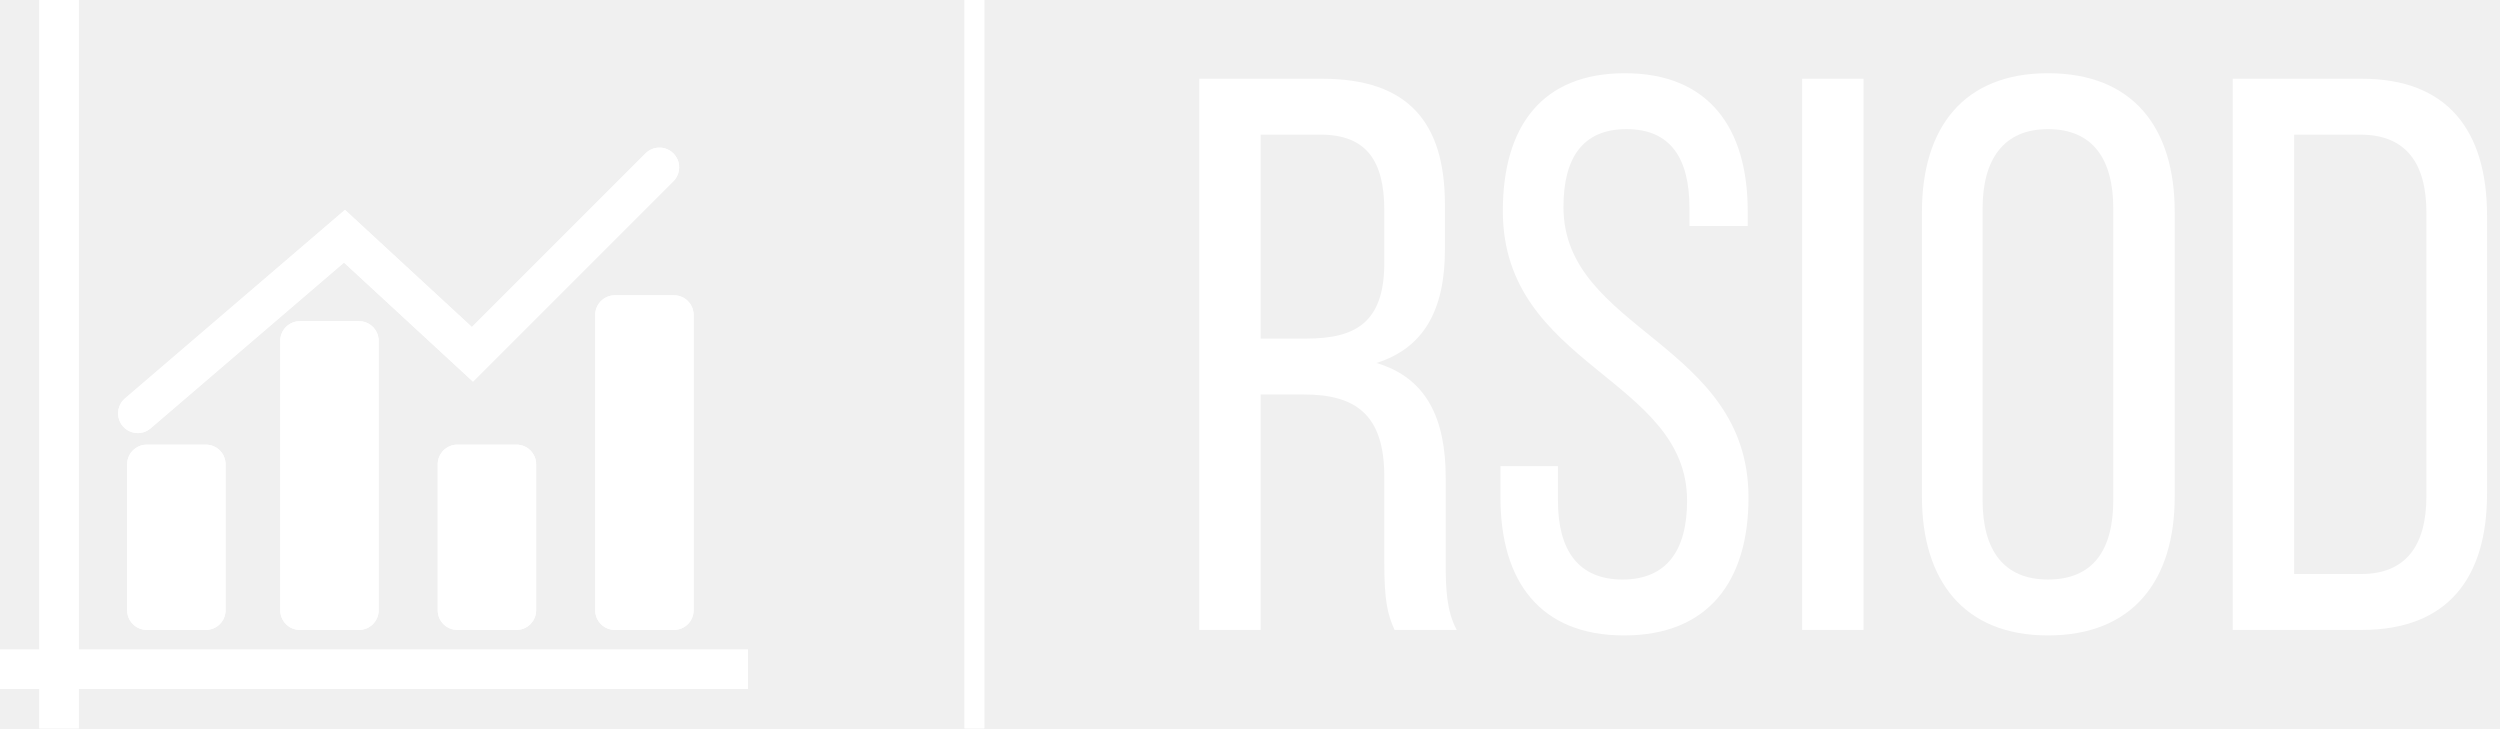
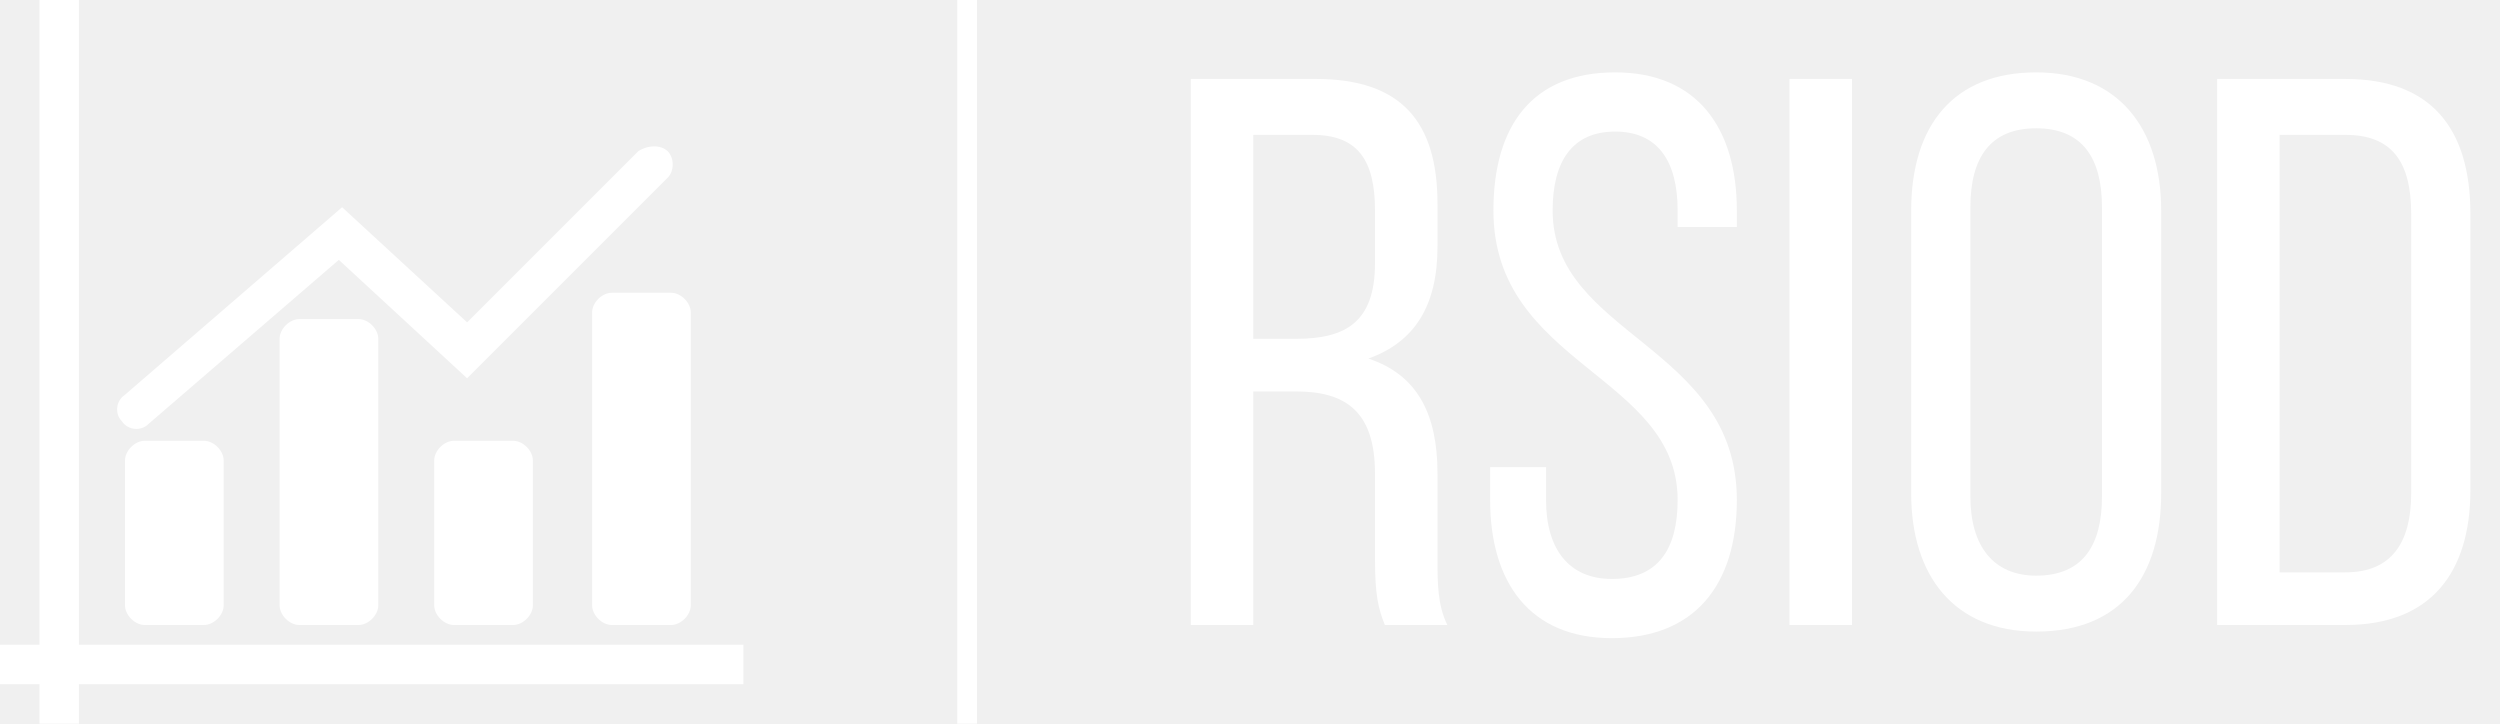
- <svg xmlns="http://www.w3.org/2000/svg" width="127" height="37" viewBox="0 0 127 37" fill="none">
-   <path d="M60.922 4V32H64.042V20.04H66.242C68.842 20.04 70.322 21.04 70.322 24.2V28.6C70.322 30.48 70.482 31.2 70.842 32H74.002C73.482 31.04 73.442 29.88 73.442 28.64V24.28C73.442 21.28 72.482 19.2 69.922 18.44C72.322 17.68 73.402 15.76 73.402 12.68V10.4C73.402 6.24 71.562 4 67.162 4H60.922ZM64.042 17.2V6.84H67.082C69.402 6.84 70.322 8.16 70.322 10.68V13.36C70.322 16.4 68.842 17.2 66.362 17.2H64.042Z" fill="white" />
-   <path d="M82.544 3.72C78.344 3.72 76.344 6.4 76.344 10.72C76.344 18.6 85.704 19.2 85.704 25.44C85.704 27.96 84.664 29.44 82.424 29.44C80.184 29.44 79.144 27.96 79.144 25.44V23.68H76.224V25.28C76.224 29.52 78.224 32.28 82.504 32.28C86.784 32.28 88.824 29.52 88.824 25.28C88.824 17.4 79.424 16.8 79.424 10.52C79.424 8.04 80.384 6.56 82.624 6.56C84.864 6.56 85.824 8.04 85.824 10.56V11.48H88.784V10.72C88.784 6.48 86.784 3.72 82.544 3.72Z" fill="white" />
-   <path d="M91.547 4V32H94.667V4H91.547Z" fill="white" />
-   <path d="M97.635 25.24C97.635 29.48 99.755 32.28 104.035 32.28C108.355 32.28 110.475 29.48 110.475 25.24V10.76C110.475 6.48 108.355 3.72 104.035 3.72C99.755 3.72 97.635 6.48 97.635 10.76V25.24ZM100.715 10.6C100.715 8.08 101.795 6.56 104.035 6.56C106.315 6.56 107.355 8.08 107.355 10.6V25.4C107.355 27.96 106.315 29.44 104.035 29.44C101.795 29.44 100.715 27.96 100.715 25.4V10.6Z" fill="white" />
-   <path d="M113.422 4V32H119.982C124.342 32 126.342 29.36 126.342 25.08V10.96C126.342 6.64 124.342 4 119.982 4H113.422ZM116.542 29.16V6.84H119.902C122.182 6.84 123.262 8.24 123.262 10.8V25.2C123.262 27.76 122.182 29.16 119.942 29.16H116.542Z" fill="white" />
-   <mask id="path-2-inside-1_198:686" fill="white">
-     <path d="M49 0H50V37H49V0Z" />
-     <path d="M2 0H4V37H2V0Z" />
-     <path d="M8.74243e-08 35L0 33H38V35H8.74243e-08Z" />
-     <path fill-rule="evenodd" clip-rule="evenodd" d="M34.207 7.793C34.598 8.183 34.598 8.817 34.207 9.207L24.028 19.387L17.475 13.338L7.651 21.759C7.231 22.119 6.6 22.07 6.241 21.651C5.881 21.232 5.93 20.6 6.349 20.241L17.525 10.662L23.972 16.613L32.793 7.793C33.183 7.402 33.817 7.402 34.207 7.793Z" />
-     <path d="M6.459 23.588C6.459 23.036 6.907 22.588 7.459 22.588H10.459C11.011 22.588 11.459 23.036 11.459 23.588V31C11.459 31.552 11.011 32 10.459 32H7.459C6.907 32 6.459 31.552 6.459 31V23.588Z" />
-     <path d="M22.236 23.588C22.236 23.036 22.684 22.588 23.236 22.588H26.236C26.789 22.588 27.236 23.036 27.236 23.588V31C27.236 31.552 26.789 32 26.236 32H23.236C22.684 32 22.236 31.552 22.236 31V23.588Z" />
-     <path d="M14.236 17.315C14.236 16.763 14.684 16.315 15.236 16.315H18.236C18.789 16.315 19.236 16.763 19.236 17.315V31C19.236 31.552 18.789 32 18.236 32H15.236C14.684 32 14.236 31.552 14.236 31V17.315Z" />
-     <path d="M30.236 16C30.236 15.448 30.684 15 31.236 15H34.236C34.789 15 35.236 15.448 35.236 16V31C35.236 31.552 34.789 32 34.236 32H31.236C30.684 32 30.236 31.552 30.236 31V16Z" />
-   </mask>
-   <path d="M49 0H50V37H49V0Z" fill="white" />
-   <path d="M2 0H4V37H2V0Z" fill="white" />
-   <path d="M8.74243e-08 35L0 33H38V35H8.74243e-08Z" fill="white" />
-   <path fill-rule="evenodd" clip-rule="evenodd" d="M34.207 7.793C34.598 8.183 34.598 8.817 34.207 9.207L24.028 19.387L17.475 13.338L7.651 21.759C7.231 22.119 6.6 22.07 6.241 21.651C5.881 21.232 5.93 20.6 6.349 20.241L17.525 10.662L23.972 16.613L32.793 7.793C33.183 7.402 33.817 7.402 34.207 7.793Z" fill="white" />
-   <path d="M6.459 23.588C6.459 23.036 6.907 22.588 7.459 22.588H10.459C11.011 22.588 11.459 23.036 11.459 23.588V31C11.459 31.552 11.011 32 10.459 32H7.459C6.907 32 6.459 31.552 6.459 31V23.588Z" fill="white" />
-   <path d="M22.236 23.588C22.236 23.036 22.684 22.588 23.236 22.588H26.236C26.789 22.588 27.236 23.036 27.236 23.588V31C27.236 31.552 26.789 32 26.236 32H23.236C22.684 32 22.236 31.552 22.236 31V23.588Z" fill="white" />
-   <path d="M14.236 17.315C14.236 16.763 14.684 16.315 15.236 16.315H18.236C18.789 16.315 19.236 16.763 19.236 17.315V31C19.236 31.552 18.789 32 18.236 32H15.236C14.684 32 14.236 31.552 14.236 31V17.315Z" fill="white" />
-   <path d="M30.236 16C30.236 15.448 30.684 15 31.236 15H34.236C34.789 15 35.236 15.448 35.236 16V31C35.236 31.552 34.789 32 34.236 32H31.236C30.684 32 30.236 31.552 30.236 31V16Z" fill="white" />
-   <path d="M49 0V-1.5H47.5V0H49ZM50 0H51.5V-1.5H50V0ZM50 37V38.5H51.5V37H50ZM49 37H47.5V38.5H49V37ZM2 0V-1.5H0.5V0H2ZM4 0H5.5V-1.5H4V0ZM4 37V38.5H5.5V37H4ZM2 37H0.5V38.5H2V37ZM8.74243e-08 35H-1.5V36.5H8.74243e-08V35ZM0 33V31.5H-1.5L-1.5 33H0ZM38 33H39.5V31.5H38V33ZM38 35V36.5H39.5V35H38ZM34.207 9.207L35.268 10.268V10.268L34.207 9.207ZM34.207 7.793L35.268 6.732L35.268 6.732L34.207 7.793ZM24.028 19.387L23.01 20.489L24.069 21.466L25.088 20.447L24.028 19.387ZM17.475 13.338L18.493 12.236L17.512 11.331L16.499 12.199L17.475 13.338ZM7.651 21.759L6.675 20.62L6.675 20.62L7.651 21.759ZM6.241 21.651L7.38 20.675L6.241 21.651ZM6.349 20.241L7.325 21.38H7.325L6.349 20.241ZM17.525 10.662L18.542 9.56L17.562 8.655L16.548 9.523L17.525 10.662ZM23.972 16.613L22.955 17.716L24.014 18.693L25.033 17.674L23.972 16.613ZM32.793 7.793L31.732 6.732L31.732 6.732L32.793 7.793ZM49 1.5H50V-1.5H49V1.5ZM48.5 0V37H51.5V0H48.5ZM50 35.5H49V38.5H50V35.5ZM50.5 37V0H47.5V37H50.5ZM2 1.5H4V-1.5H2V1.5ZM2.5 0V37H5.5V0H2.5ZM4 35.5H2V38.5H4V35.5ZM3.5 37V0H0.5V37H3.5ZM1.5 35L1.5 33H-1.5L-1.5 35H1.5ZM0 34.5H38V31.5H0V34.5ZM36.5 33V35H39.5V33H36.5ZM38 33.5H8.74243e-08V36.5H38V33.5ZM35.268 10.268C36.244 9.291 36.244 7.709 35.268 6.732L33.146 8.854C32.951 8.658 32.951 8.342 33.146 8.146L35.268 10.268ZM8.627 22.898L18.452 14.477L16.499 12.199L6.675 20.62L8.627 22.898ZM5.102 22.627C6 23.675 7.579 23.797 8.627 22.898L6.675 20.62C6.884 20.441 7.2 20.465 7.38 20.675L5.102 22.627ZM5.373 19.102C4.325 20 4.203 21.579 5.102 22.627L7.38 20.675C7.559 20.884 7.535 21.2 7.325 21.38L5.373 19.102ZM31.732 6.732L22.912 15.553L25.033 17.674L33.854 8.854L31.732 6.732ZM35.268 6.732C34.291 5.756 32.709 5.756 31.732 6.732L33.853 8.854C33.658 9.049 33.342 9.049 33.147 8.854L35.268 6.732ZM25.088 20.447L35.268 10.268L33.146 8.146L22.967 18.326L25.088 20.447ZM16.458 14.44L23.01 20.489L25.045 18.284L18.493 12.236L16.458 14.44ZM16.548 9.523L5.373 19.102L7.325 21.38L18.501 11.801L16.548 9.523ZM24.99 15.511L18.542 9.56L16.507 11.764L22.955 17.716L24.99 15.511ZM7.459 24.088H10.459V21.088H7.459V24.088ZM9.959 23.588V31H12.959V23.588H9.959ZM10.459 30.5H7.459V33.5H10.459V30.5ZM7.959 31V23.588H4.959V31H7.959ZM7.459 30.5C7.735 30.5 7.959 30.724 7.959 31H4.959C4.959 32.381 6.078 33.5 7.459 33.5V30.5ZM9.959 31C9.959 30.724 10.183 30.5 10.459 30.5V33.5C11.84 33.5 12.959 32.381 12.959 31H9.959ZM10.459 24.088C10.183 24.088 9.959 23.864 9.959 23.588H12.959C12.959 22.207 11.84 21.088 10.459 21.088V24.088ZM7.459 21.088C6.078 21.088 4.959 22.207 4.959 23.588H7.959C7.959 23.864 7.735 24.088 7.459 24.088V21.088ZM23.236 24.088H26.236V21.088H23.236V24.088ZM25.736 23.588V31H28.736V23.588H25.736ZM26.236 30.5H23.236V33.5H26.236V30.5ZM23.736 31V23.588H20.736V31H23.736ZM23.236 30.5C23.512 30.5 23.736 30.724 23.736 31H20.736C20.736 32.381 21.856 33.5 23.236 33.5V30.5ZM25.736 31C25.736 30.724 25.96 30.5 26.236 30.5V33.5C27.617 33.5 28.736 32.381 28.736 31H25.736ZM26.236 24.088C25.96 24.088 25.736 23.864 25.736 23.588H28.736C28.736 22.207 27.617 21.088 26.236 21.088V24.088ZM23.236 21.088C21.856 21.088 20.736 22.207 20.736 23.588H23.736C23.736 23.864 23.512 24.088 23.236 24.088V21.088ZM15.236 17.815H18.236V14.815H15.236V17.815ZM17.736 17.315V31H20.736V17.315H17.736ZM18.236 30.5H15.236V33.5H18.236V30.5ZM15.736 31V17.315H12.736V31H15.736ZM15.236 30.5C15.512 30.5 15.736 30.724 15.736 31H12.736C12.736 32.381 13.856 33.5 15.236 33.5V30.5ZM17.736 31C17.736 30.724 17.96 30.5 18.236 30.5V33.5C19.617 33.5 20.736 32.381 20.736 31H17.736ZM18.236 17.815C17.96 17.815 17.736 17.592 17.736 17.315H20.736C20.736 15.935 19.617 14.815 18.236 14.815V17.815ZM15.236 14.815C13.856 14.815 12.736 15.935 12.736 17.315H15.736C15.736 17.592 15.512 17.815 15.236 17.815V14.815ZM31.236 16.5H34.236V13.5H31.236V16.5ZM33.736 16V31H36.736V16H33.736ZM34.236 30.5H31.236V33.5H34.236V30.5ZM31.736 31V16H28.736V31H31.736ZM31.236 30.5C31.512 30.5 31.736 30.724 31.736 31H28.736C28.736 32.381 29.856 33.5 31.236 33.5V30.5ZM33.736 31C33.736 30.724 33.96 30.5 34.236 30.5V33.5C35.617 33.5 36.736 32.381 36.736 31H33.736ZM34.236 16.5C33.96 16.5 33.736 16.276 33.736 16H36.736C36.736 14.619 35.617 13.5 34.236 13.5V16.5ZM31.236 13.5C29.856 13.5 28.736 14.619 28.736 16H31.736C31.736 16.276 31.512 16.5 31.236 16.5V13.5Z" fill="white" mask="url(#path-2-inside-1_198:686)" />
+ <svg xmlns="http://www.w3.org/2000/svg" version="1.1" id="Layer_1" x="0px" y="0px" viewBox="0 0 76 22" style="enable-background:new 0 0 76 22;" xml:space="preserve">
+   <style type="text/css">
+ 	.st0{fill:#FFFFFF;}
+ 	.st1{fill-rule:evenodd;clip-rule:evenodd;fill:#FFFFFF;}
+ </style>
+   <path class="st0" d="M36.2,2.4V19h1.9v-7.1h1.3c1.5,0,2.4,0.6,2.4,2.5V17c0,1.1,0.1,1.5,0.3,2H44c-0.3-0.6-0.3-1.3-0.3-2v-2.6  c0-1.8-0.6-3-2.1-3.5c1.4-0.5,2.1-1.6,2.1-3.4V6.2c0-2.5-1.1-3.8-3.7-3.8H36.2z M38.1,10.2V4.1h1.8c1.4,0,1.9,0.8,1.9,2.3v1.6  c0,1.8-0.9,2.3-2.4,2.3H38.1z" />
+   <path class="st0" d="M49.1,2.2c-2.5,0-3.7,1.6-3.7,4.2c0,4.7,5.6,5,5.6,8.8c0,1.5-0.6,2.4-2,2.4c-1.3,0-2-0.9-2-2.4v-1h-1.7v1  c0,2.5,1.2,4.2,3.7,4.2c2.5,0,3.8-1.6,3.8-4.2c0-4.7-5.6-5-5.6-8.8c0-1.5,0.6-2.4,1.9-2.4c1.3,0,1.9,0.9,1.9,2.4v0.5h1.8V6.4  C52.8,3.9,51.6,2.2,49.1,2.2z" />
+   <path class="st0" d="M54.4,2.4V19h1.9V2.4H54.4z" />
+   <path class="st0" d="M58.1,15c0,2.5,1.3,4.2,3.8,4.2c2.6,0,3.8-1.7,3.8-4.2V6.4c0-2.5-1.3-4.2-3.8-4.2c-2.5,0-3.8,1.6-3.8,4.2V15z   M59.9,6.3c0-1.5,0.6-2.4,2-2.4c1.4,0,2,0.9,2,2.4v8.8c0,1.5-0.6,2.4-2,2.4c-1.3,0-2-0.9-2-2.4V6.3z" />
+   <path class="st0" d="M67.4,2.4V19h3.9c2.6,0,3.8-1.6,3.8-4.1V6.5c0-2.6-1.2-4.1-3.8-4.1H67.4z M69.3,17.3V4.1h2c1.4,0,2,0.8,2,2.4  V15c0,1.5-0.6,2.4-2,2.4H69.3z" />
+   <path class="st0" d="M29.1,0h0.6v22h-0.6V0z" />
+   <path class="st0" d="M1.2,0h1.2v22H1.2V0z" />
+   <path class="st0" d="M0,20.8l0-1.2h22.6v1.2H0z" />
+   <path class="st1" d="M20.3,4.6c0.2,0.2,0.2,0.6,0,0.8l-6.1,6.1l-3.9-3.6l-5.8,5c-0.2,0.2-0.6,0.2-0.8-0.1c-0.2-0.2-0.2-0.6,0.1-0.8  l6.6-5.7l3.8,3.5l5.2-5.2C19.7,4.4,20.1,4.4,20.3,4.6z" />
+   <path class="st0" d="M3.8,14c0-0.3,0.3-0.6,0.6-0.6h1.8c0.3,0,0.6,0.3,0.6,0.6v4.4c0,0.3-0.3,0.6-0.6,0.6H4.4  c-0.3,0-0.6-0.3-0.6-0.6V14z" />
+   <path class="st0" d="M13.2,14c0-0.3,0.3-0.6,0.6-0.6h1.8c0.3,0,0.6,0.3,0.6,0.6v4.4c0,0.3-0.3,0.6-0.6,0.6h-1.8  c-0.3,0-0.6-0.3-0.6-0.6V14z" />
+   <path class="st0" d="M8.5,10.3c0-0.3,0.3-0.6,0.6-0.6h1.8c0.3,0,0.6,0.3,0.6,0.6v8.1c0,0.3-0.3,0.6-0.6,0.6H9.1  c-0.3,0-0.6-0.3-0.6-0.6V10.3z" />
+   <path class="st0" d="M18,9.5c0-0.3,0.3-0.6,0.6-0.6h1.8c0.3,0,0.6,0.3,0.6,0.6v8.9c0,0.3-0.3,0.6-0.6,0.6h-1.8  c-0.3,0-0.6-0.3-0.6-0.6V9.5z" />
</svg>
